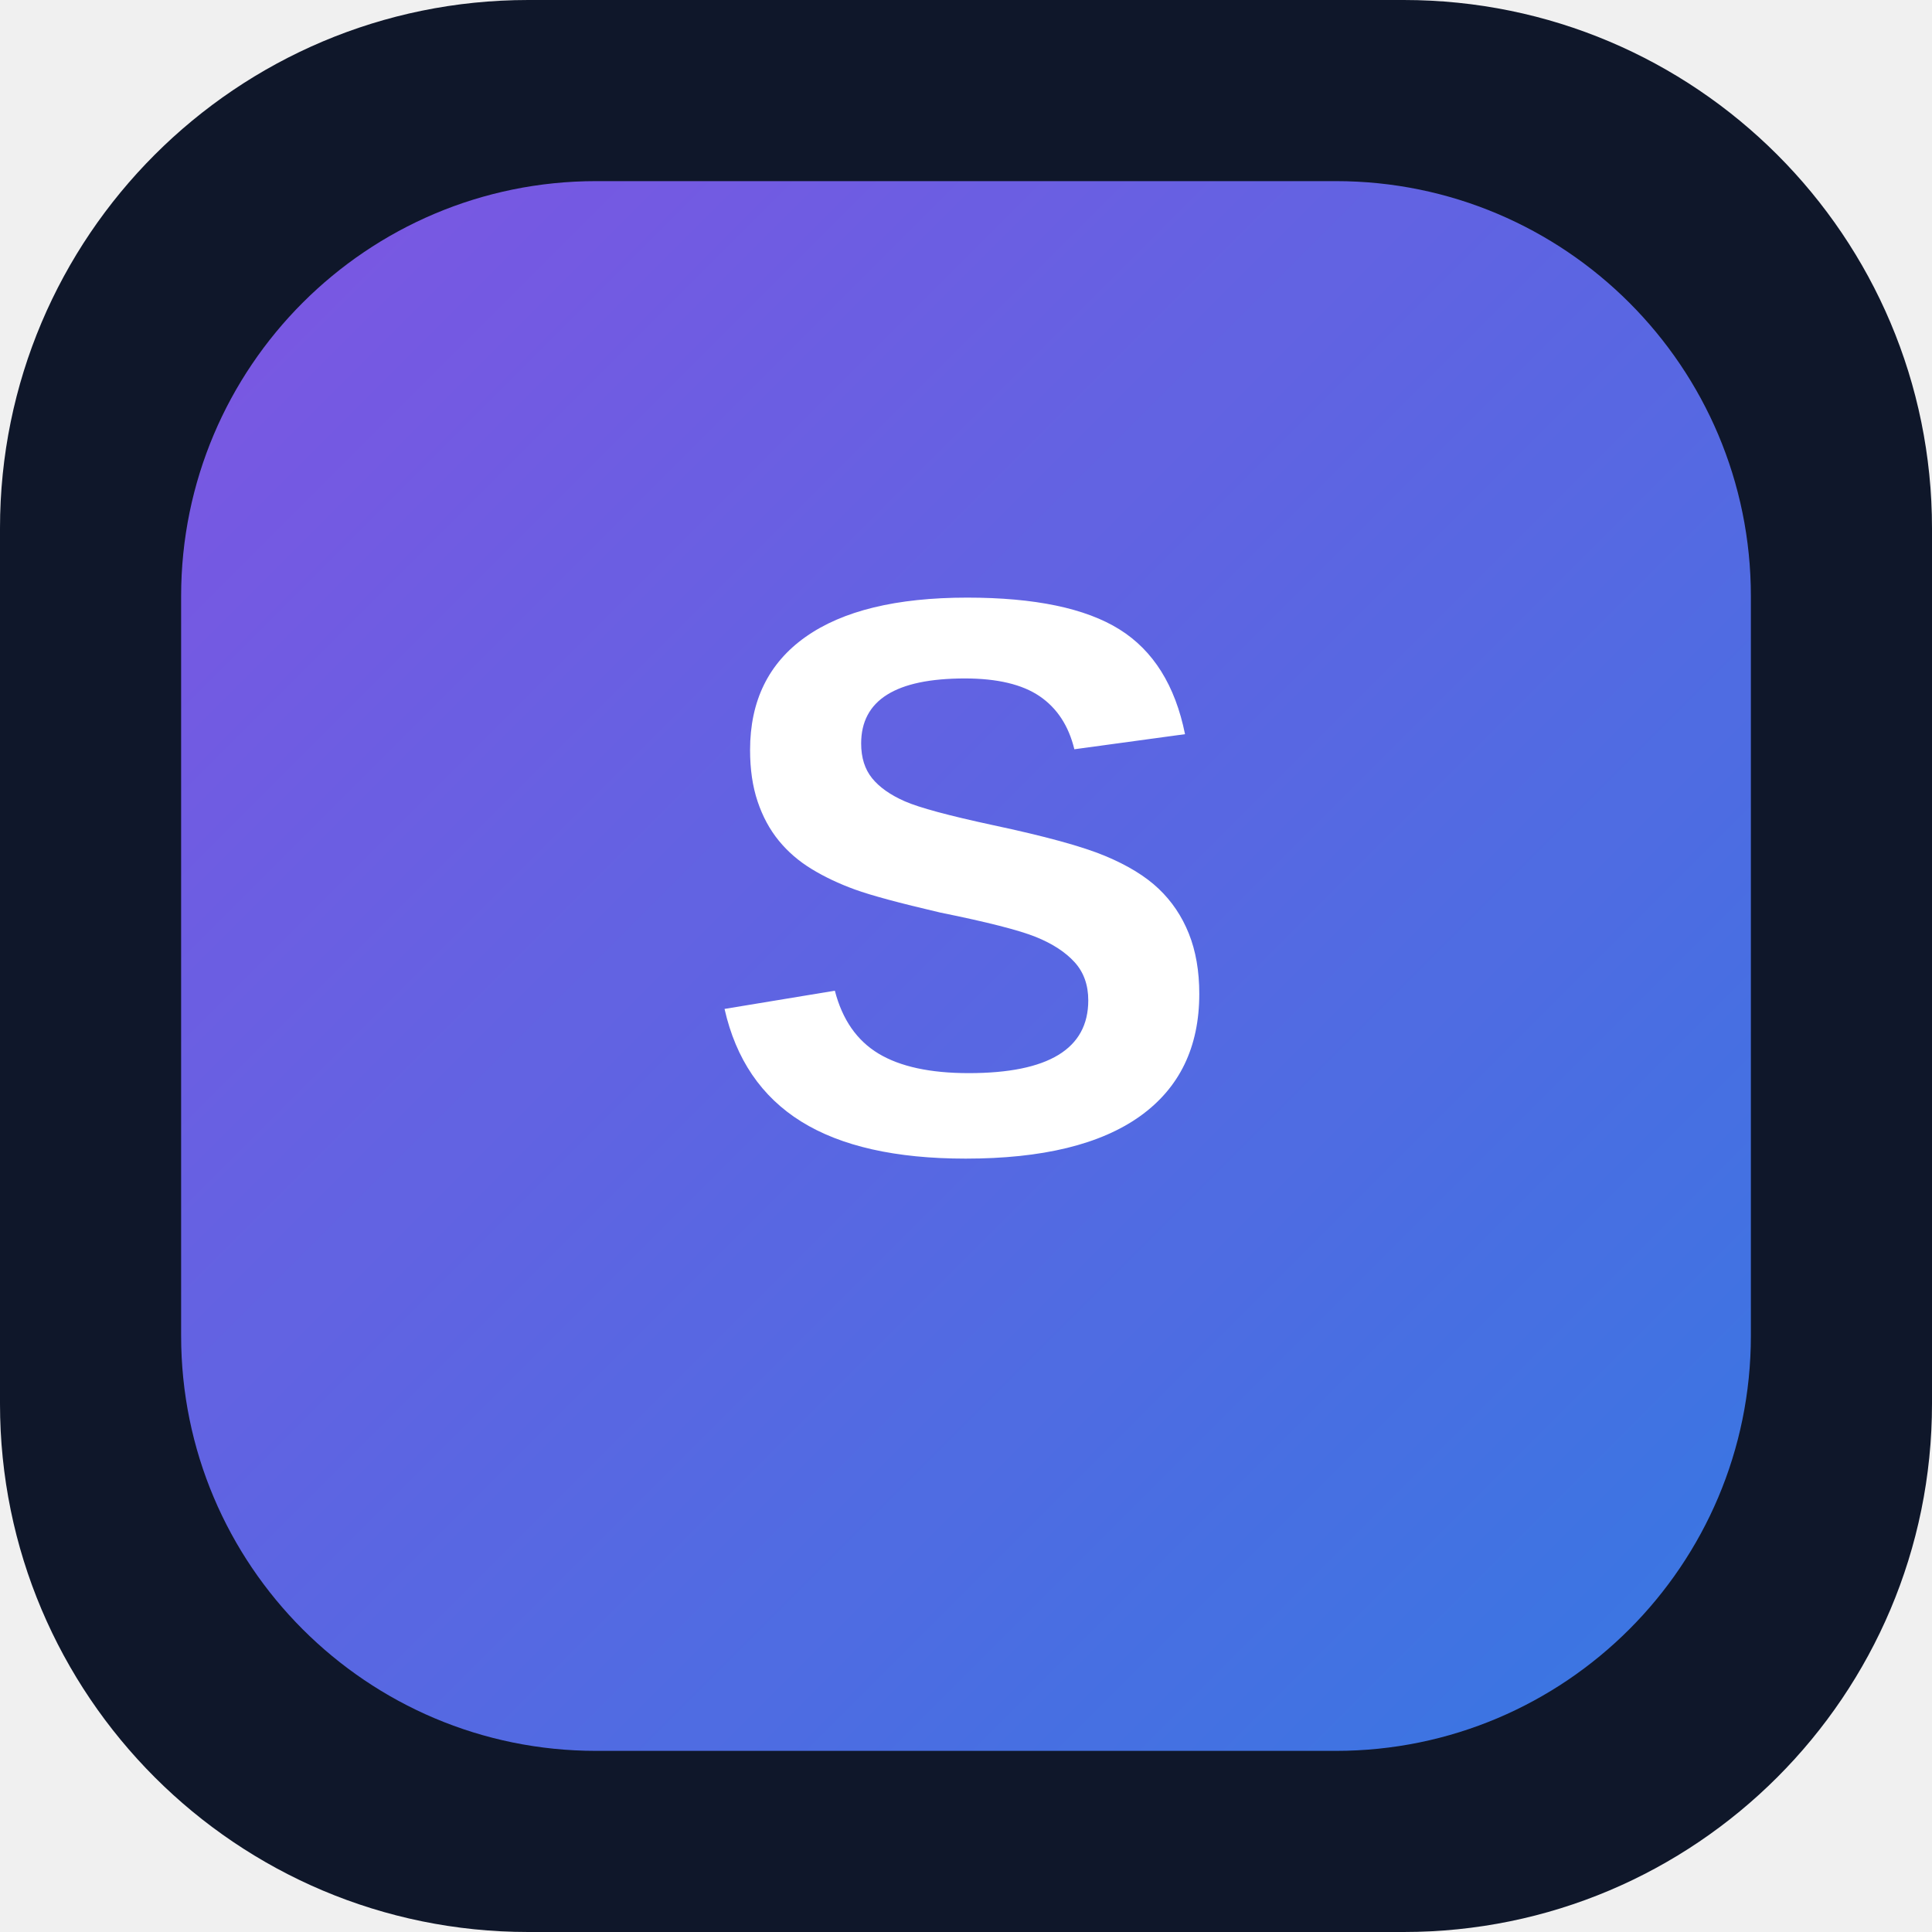
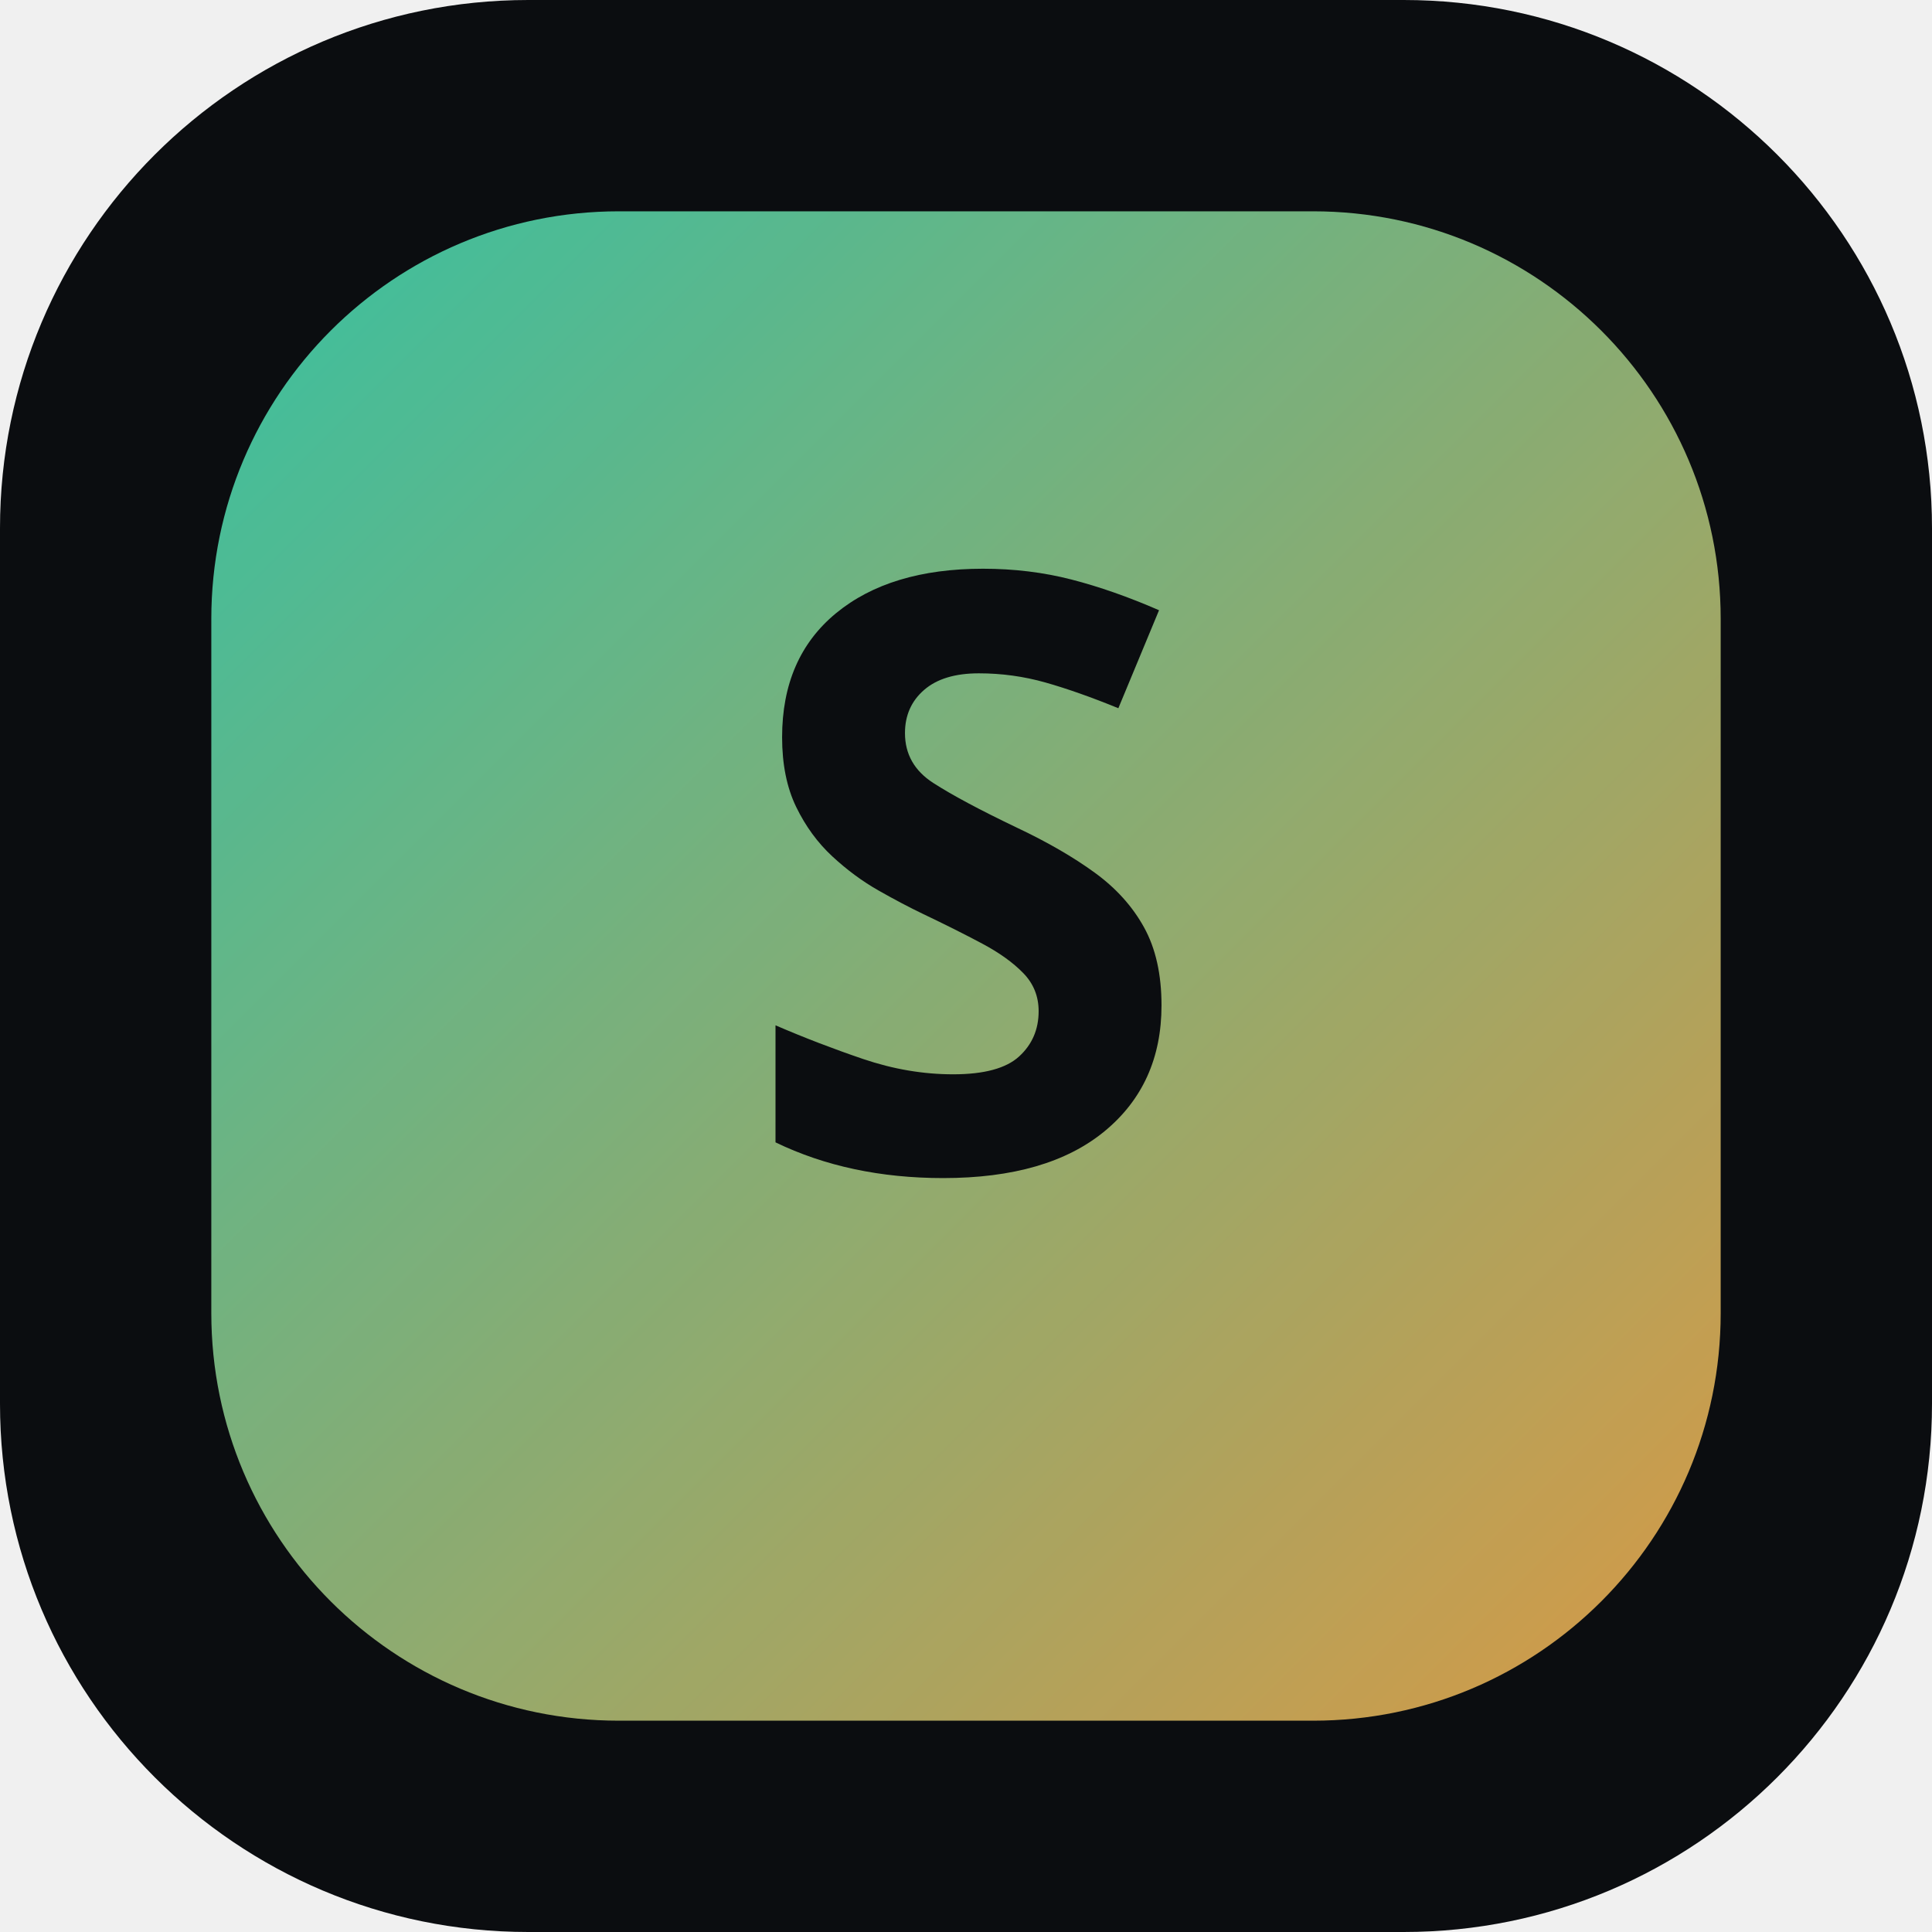
<svg xmlns="http://www.w3.org/2000/svg" viewBox="0 0 512 512">
  <defs>
    <linearGradient id="g" x1="0" x2="1" y1="0" y2="1">
-       <stop offset="0%" stop-color="#8b5cf6" />
-       <stop offset="100%" stop-color="#3b82f6" />
+       <stop offset="0%" stop-color="#3ecfac" />
+       <stop offset="100%" stop-color="#e8a54b" />
    </linearGradient>
  </defs>
-   <rect width="512" height="512" rx="140" fill="#0f172a" />
-   <rect x="48" y="48" width="416" height="416" rx="110" fill="url(#g)" opacity="0.9" />
-   <text x="256" y="305" text-anchor="middle" font-size="210" font-family="Segoe UI, Arial, sans-serif" font-weight="800" fill="white">S</text>
+   <rect width="512" height="512" rx="140" fill="#0b0d10" />
+   <rect x="56" y="56" width="400" height="400" rx="108" fill="url(#g)" opacity="0.92" />
+   <text x="256" y="310" text-anchor="middle" font-size="220" font-family="Syne, Avenir Next, Segoe UI, sans-serif" font-weight="800" fill="#0b0d10">S</text>
</svg>
